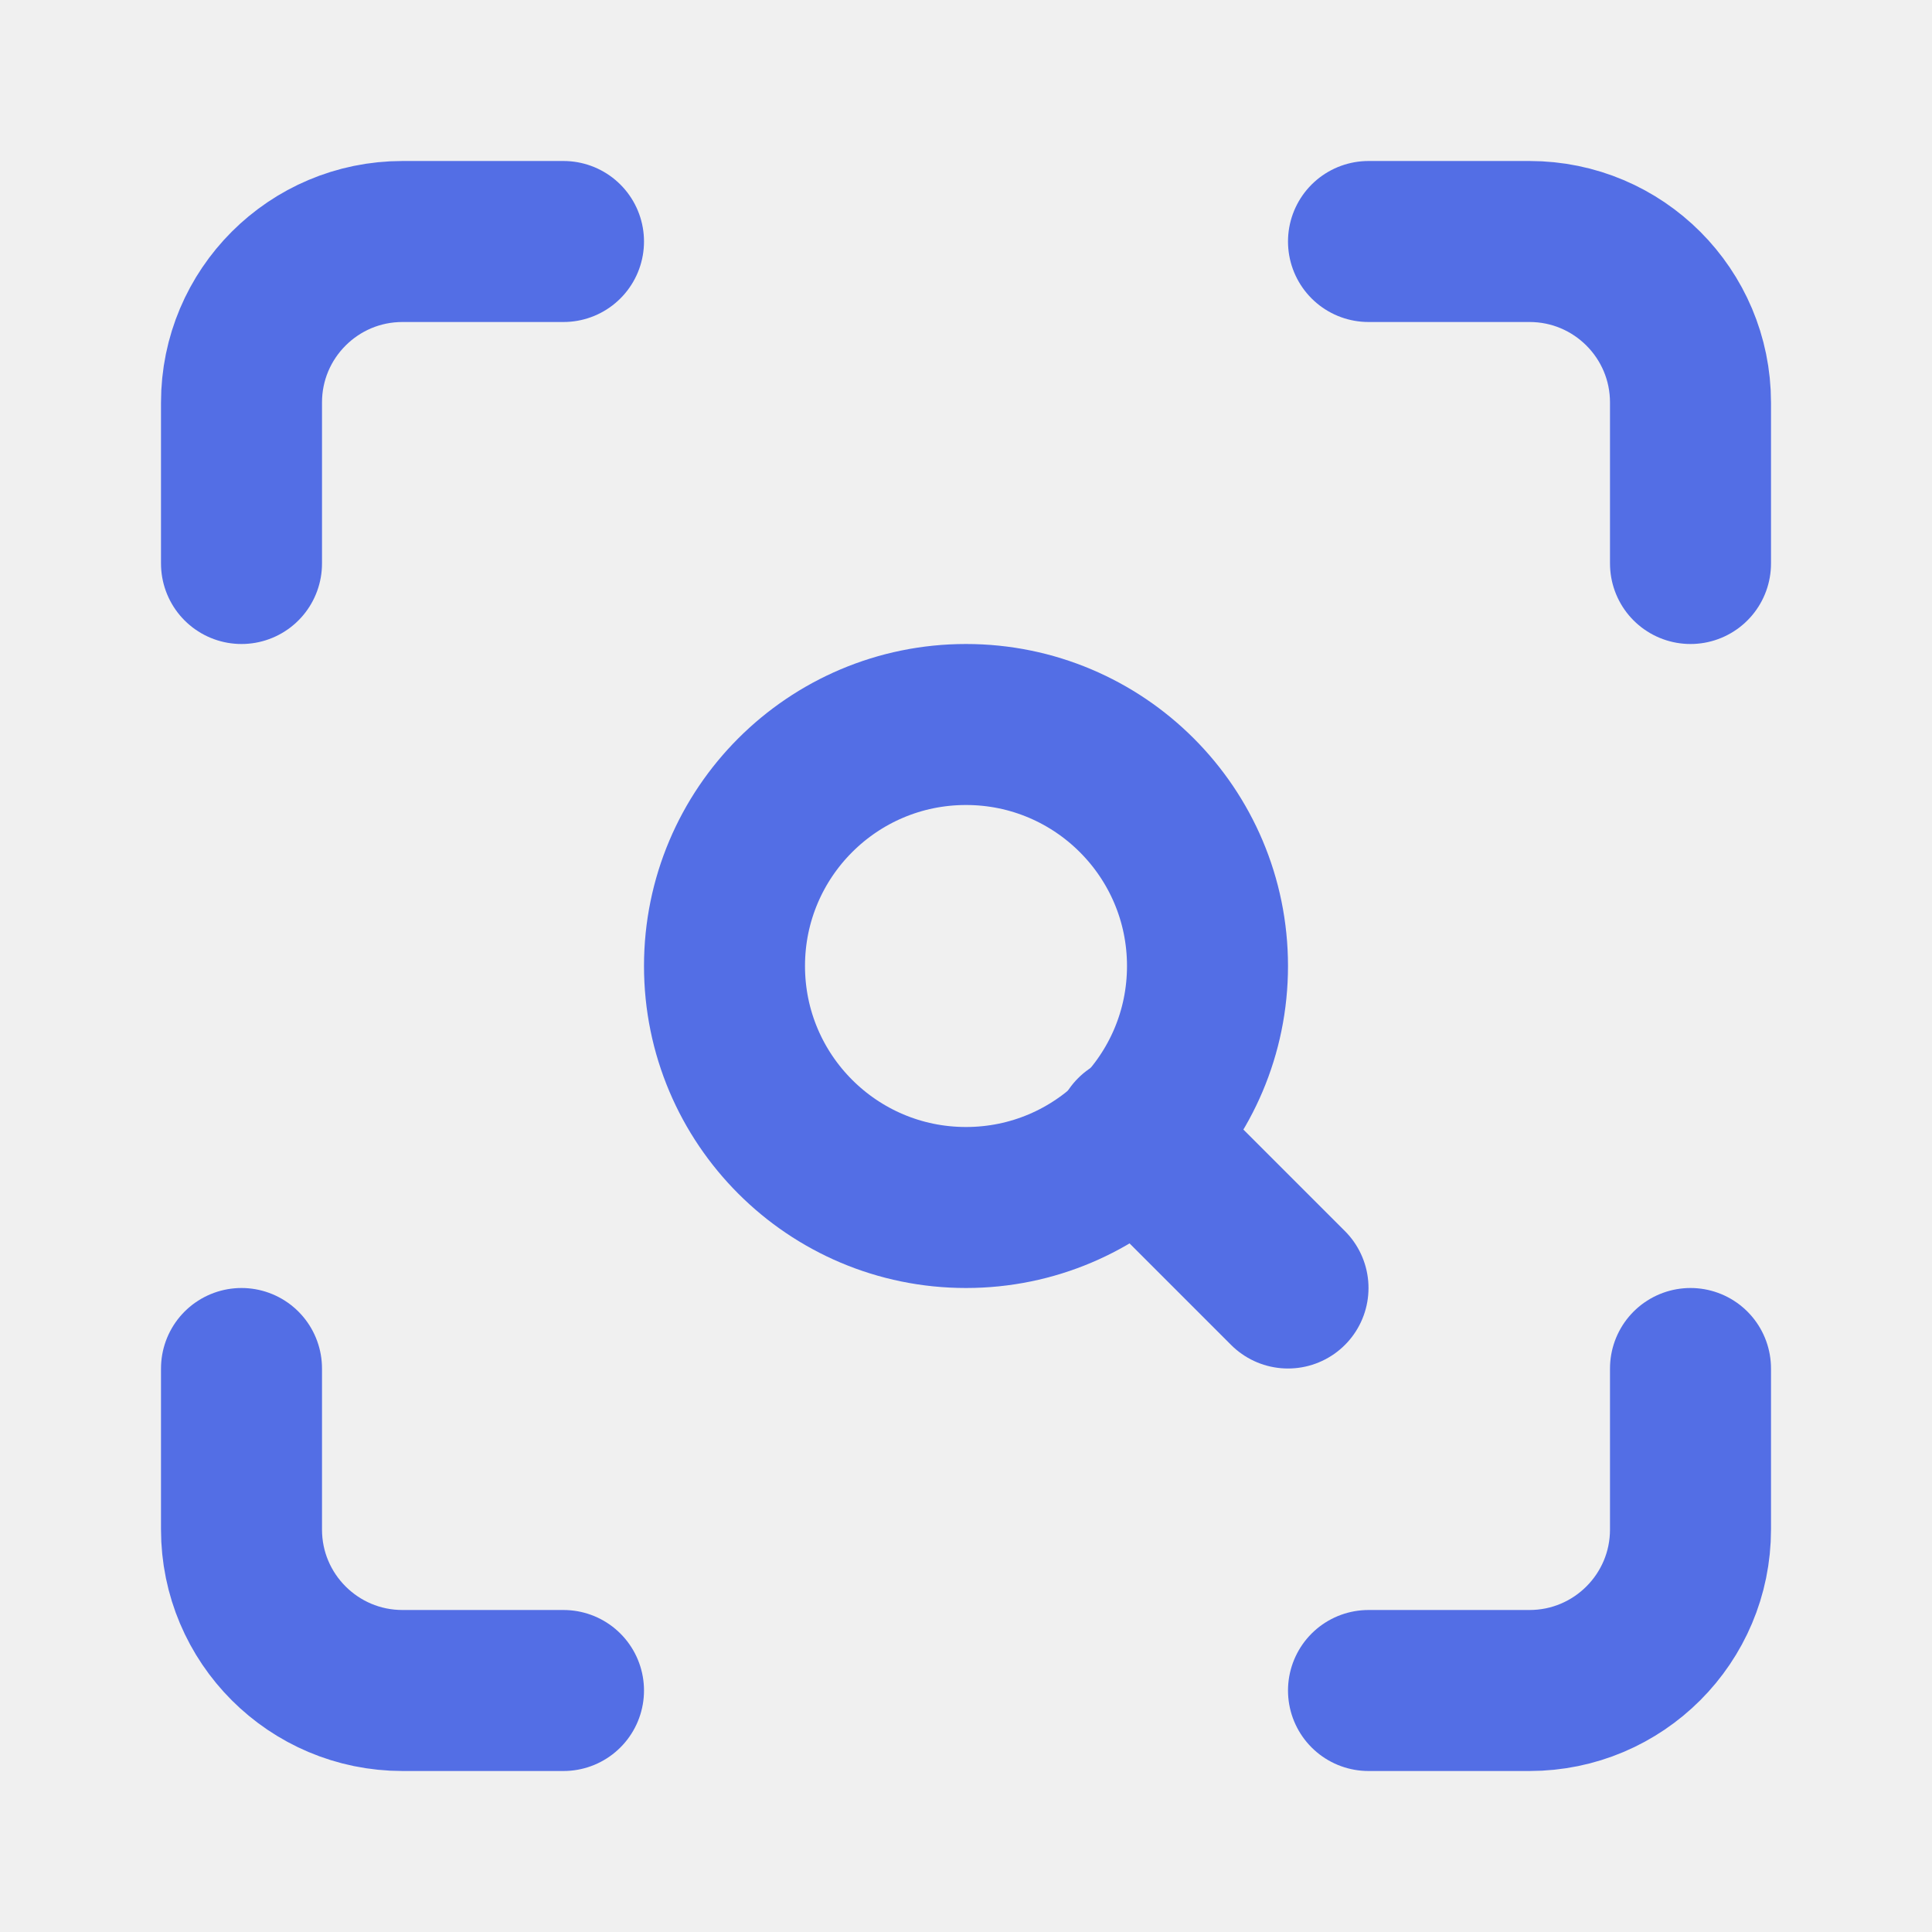
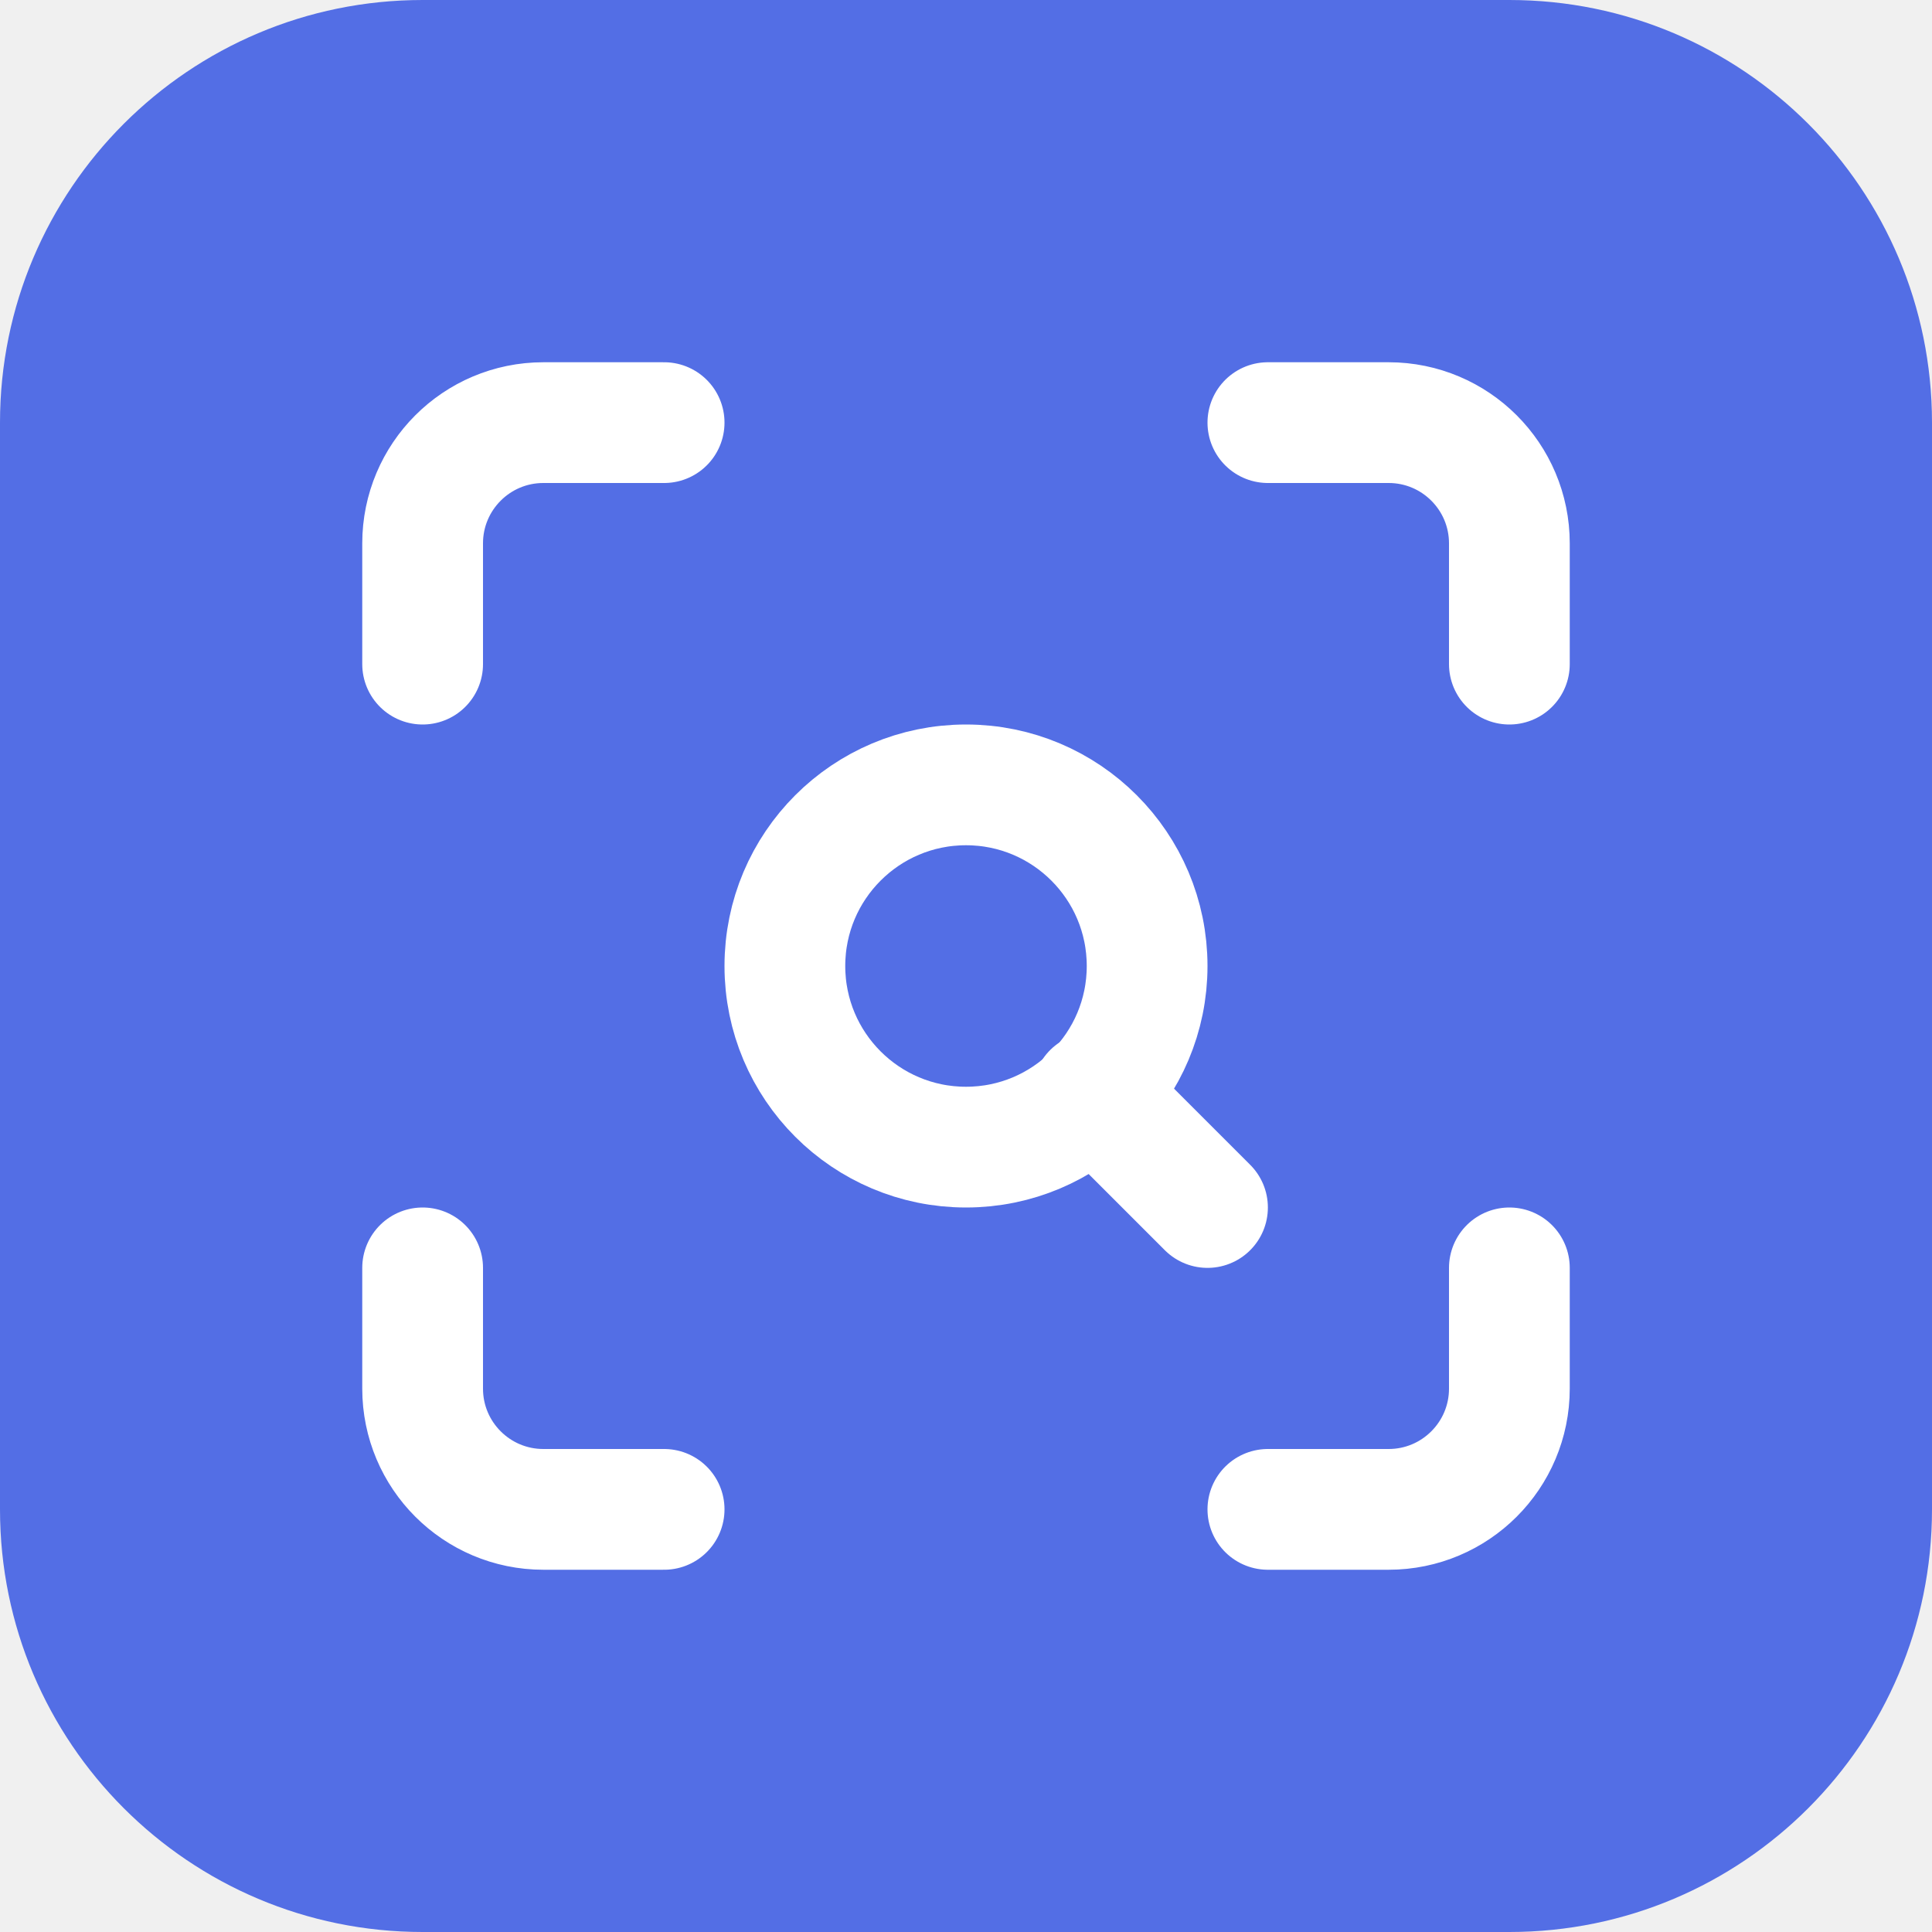
- <svg xmlns="http://www.w3.org/2000/svg" class="lucide lucide-scan-search" width="24" height="24" viewBox="0 0 24 24" fill="none" stroke="#536ee5" stroke-width="2" stroke-linecap="round" stroke-linejoin="round">
-   <path d="M3 7V5a2 2 0 0 1 2-2h2" />
-   <path d="M17 3h2a2 2 0 0 1 2 2v2" />
-   <path d="M21 17v2a2 2 0 0 1-2 2h-2" />
-   <path d="M7 21H5a2 2 0 0 1-2-2v-2" />
-   <circle cx="12" cy="12" r="3" />
-   <path d="m16 16-1.9-1.9" />
+ <svg xmlns="http://www.w3.org/2000/svg" viewBox="0 0 32 32">
+   <rect width="32" height="32" rx="7" fill="#536ee5" />
+   <g transform="translate(4 4)" fill="none" stroke="#fff" stroke-width="2" stroke-linecap="round" stroke-linejoin="round">
+     <path d="M3 7V5a2 2 0 0 1 2-2h2" />
+     <path d="M17 3h2a2 2 0 0 1 2 2v2" />
+     <path d="M21 17v2a2 2 0 0 1-2 2h-2" />
+     <path d="M7 21H5a2 2 0 0 1-2-2v-2" />
+     <circle cx="12" cy="12" r="3" />
+     <path d="m16 16-1.9-1.9" />
+   </g>
</svg>
